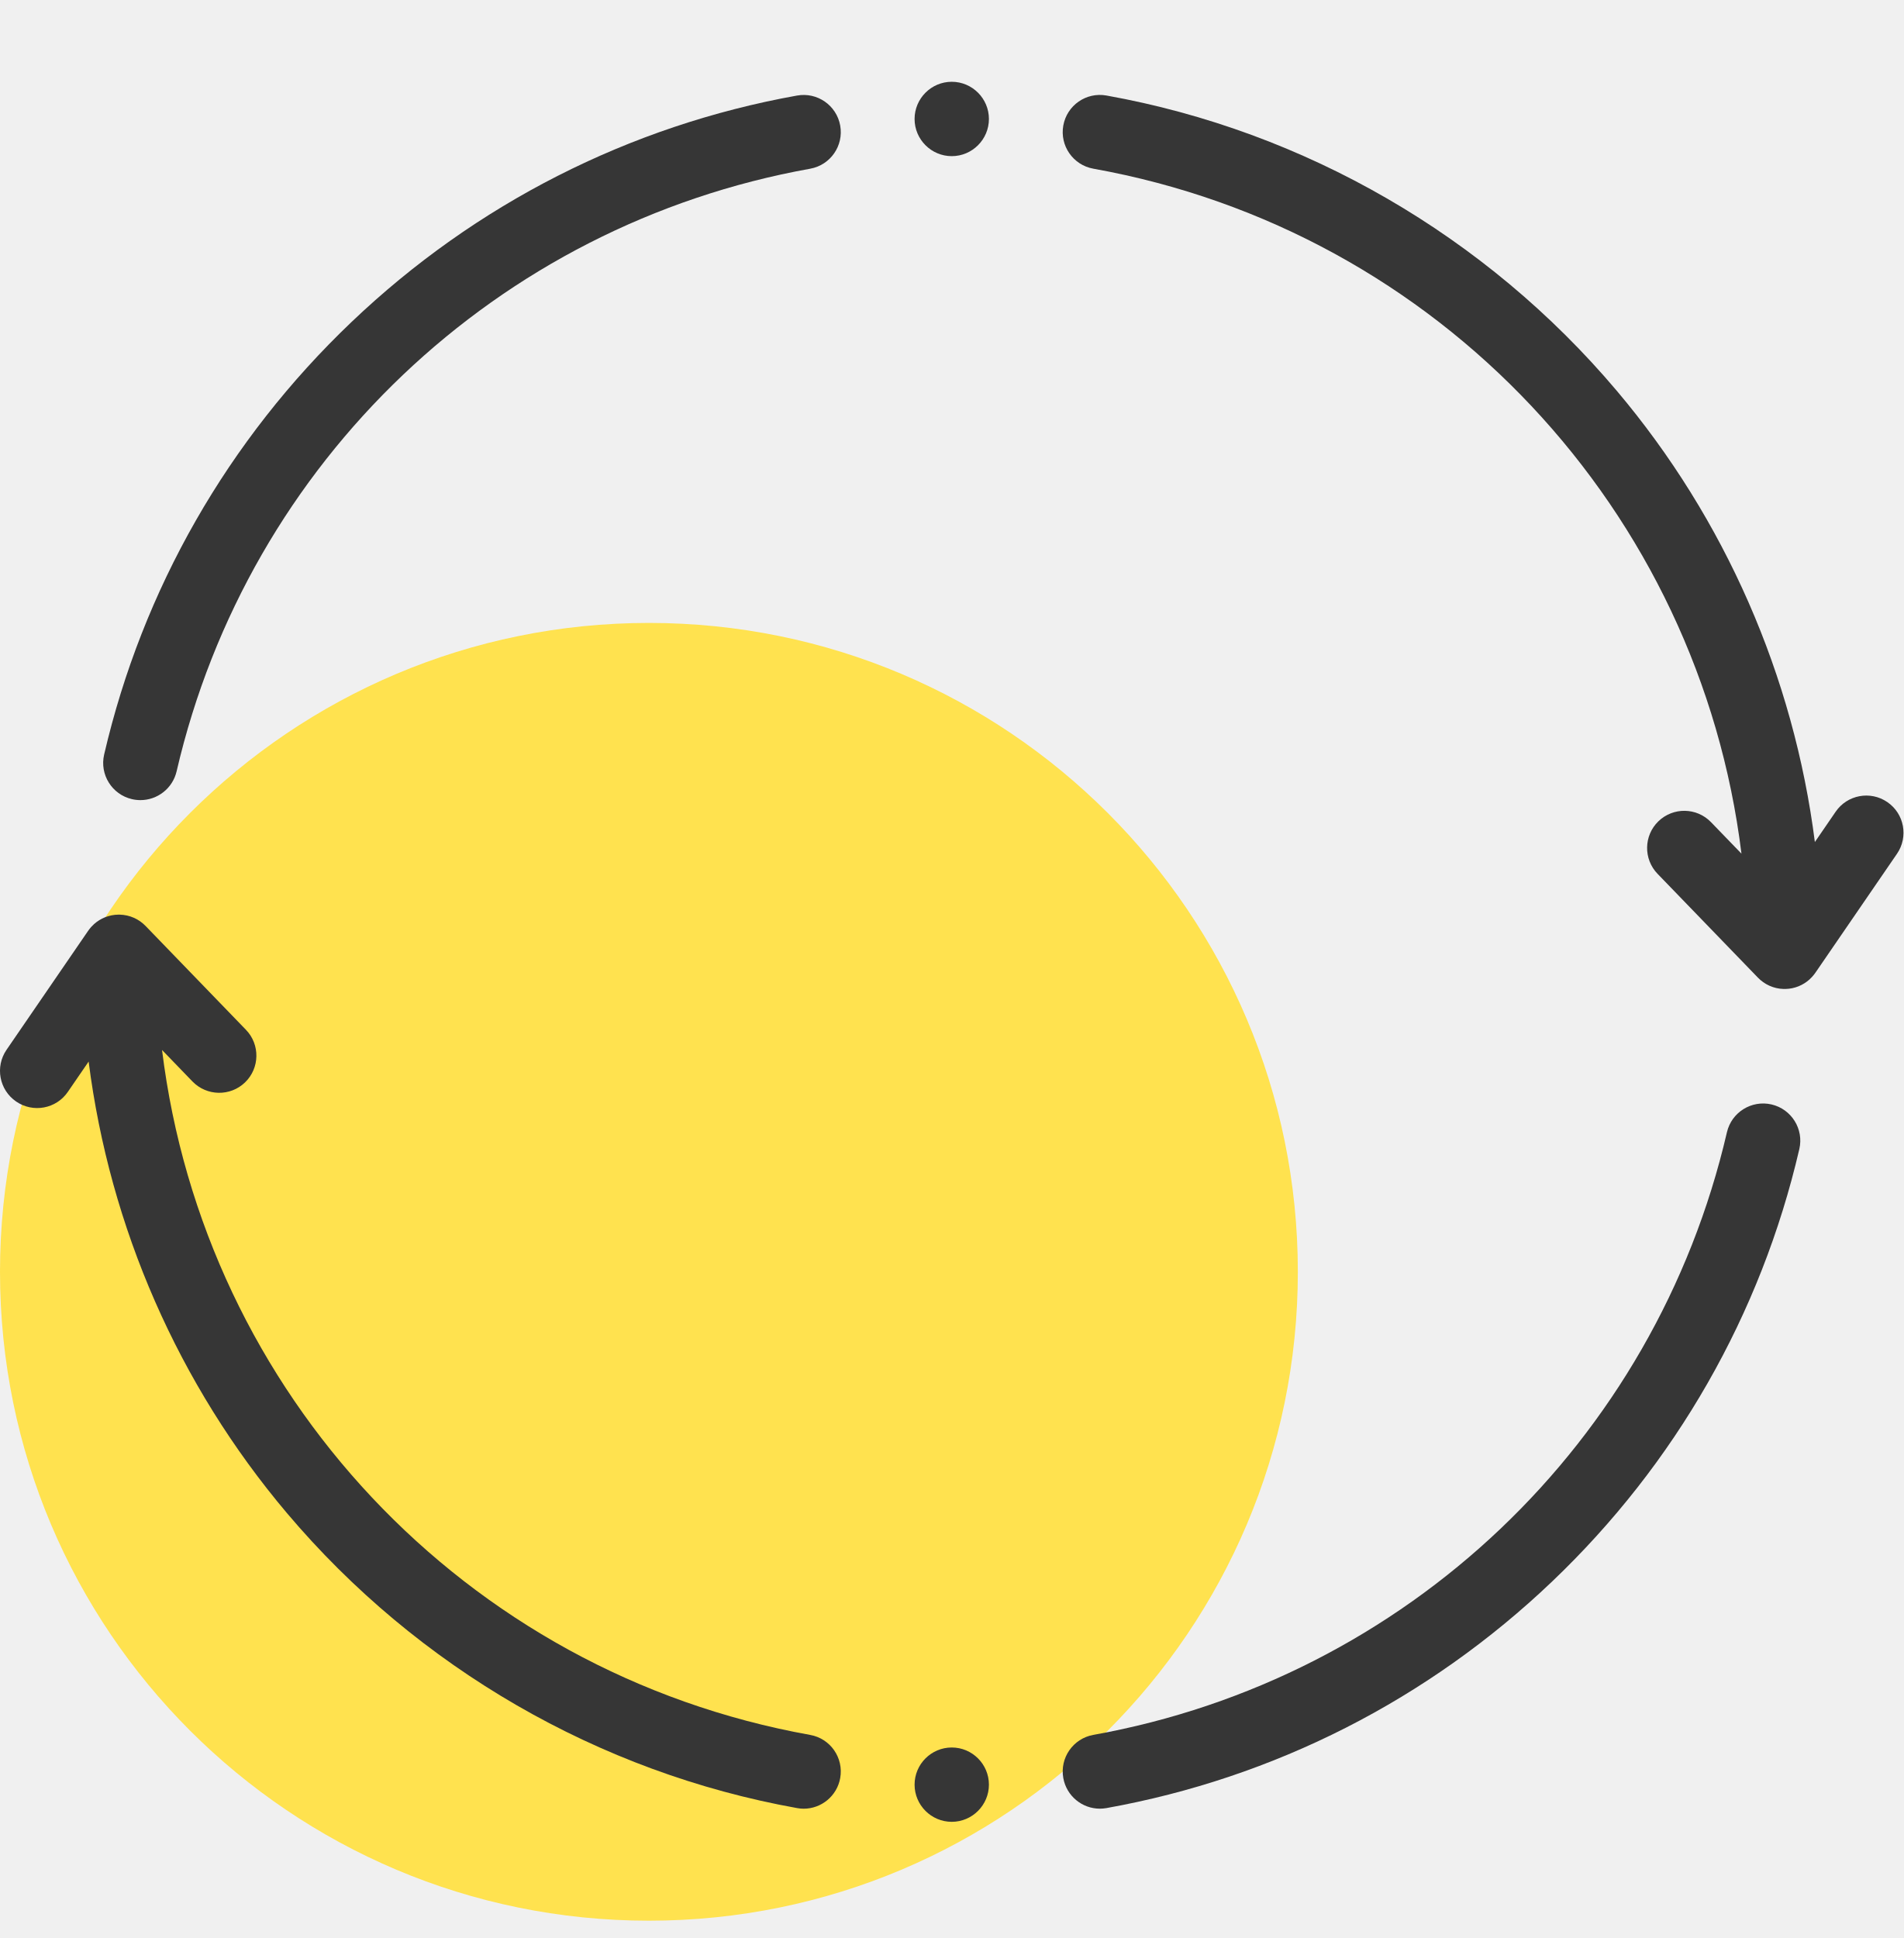
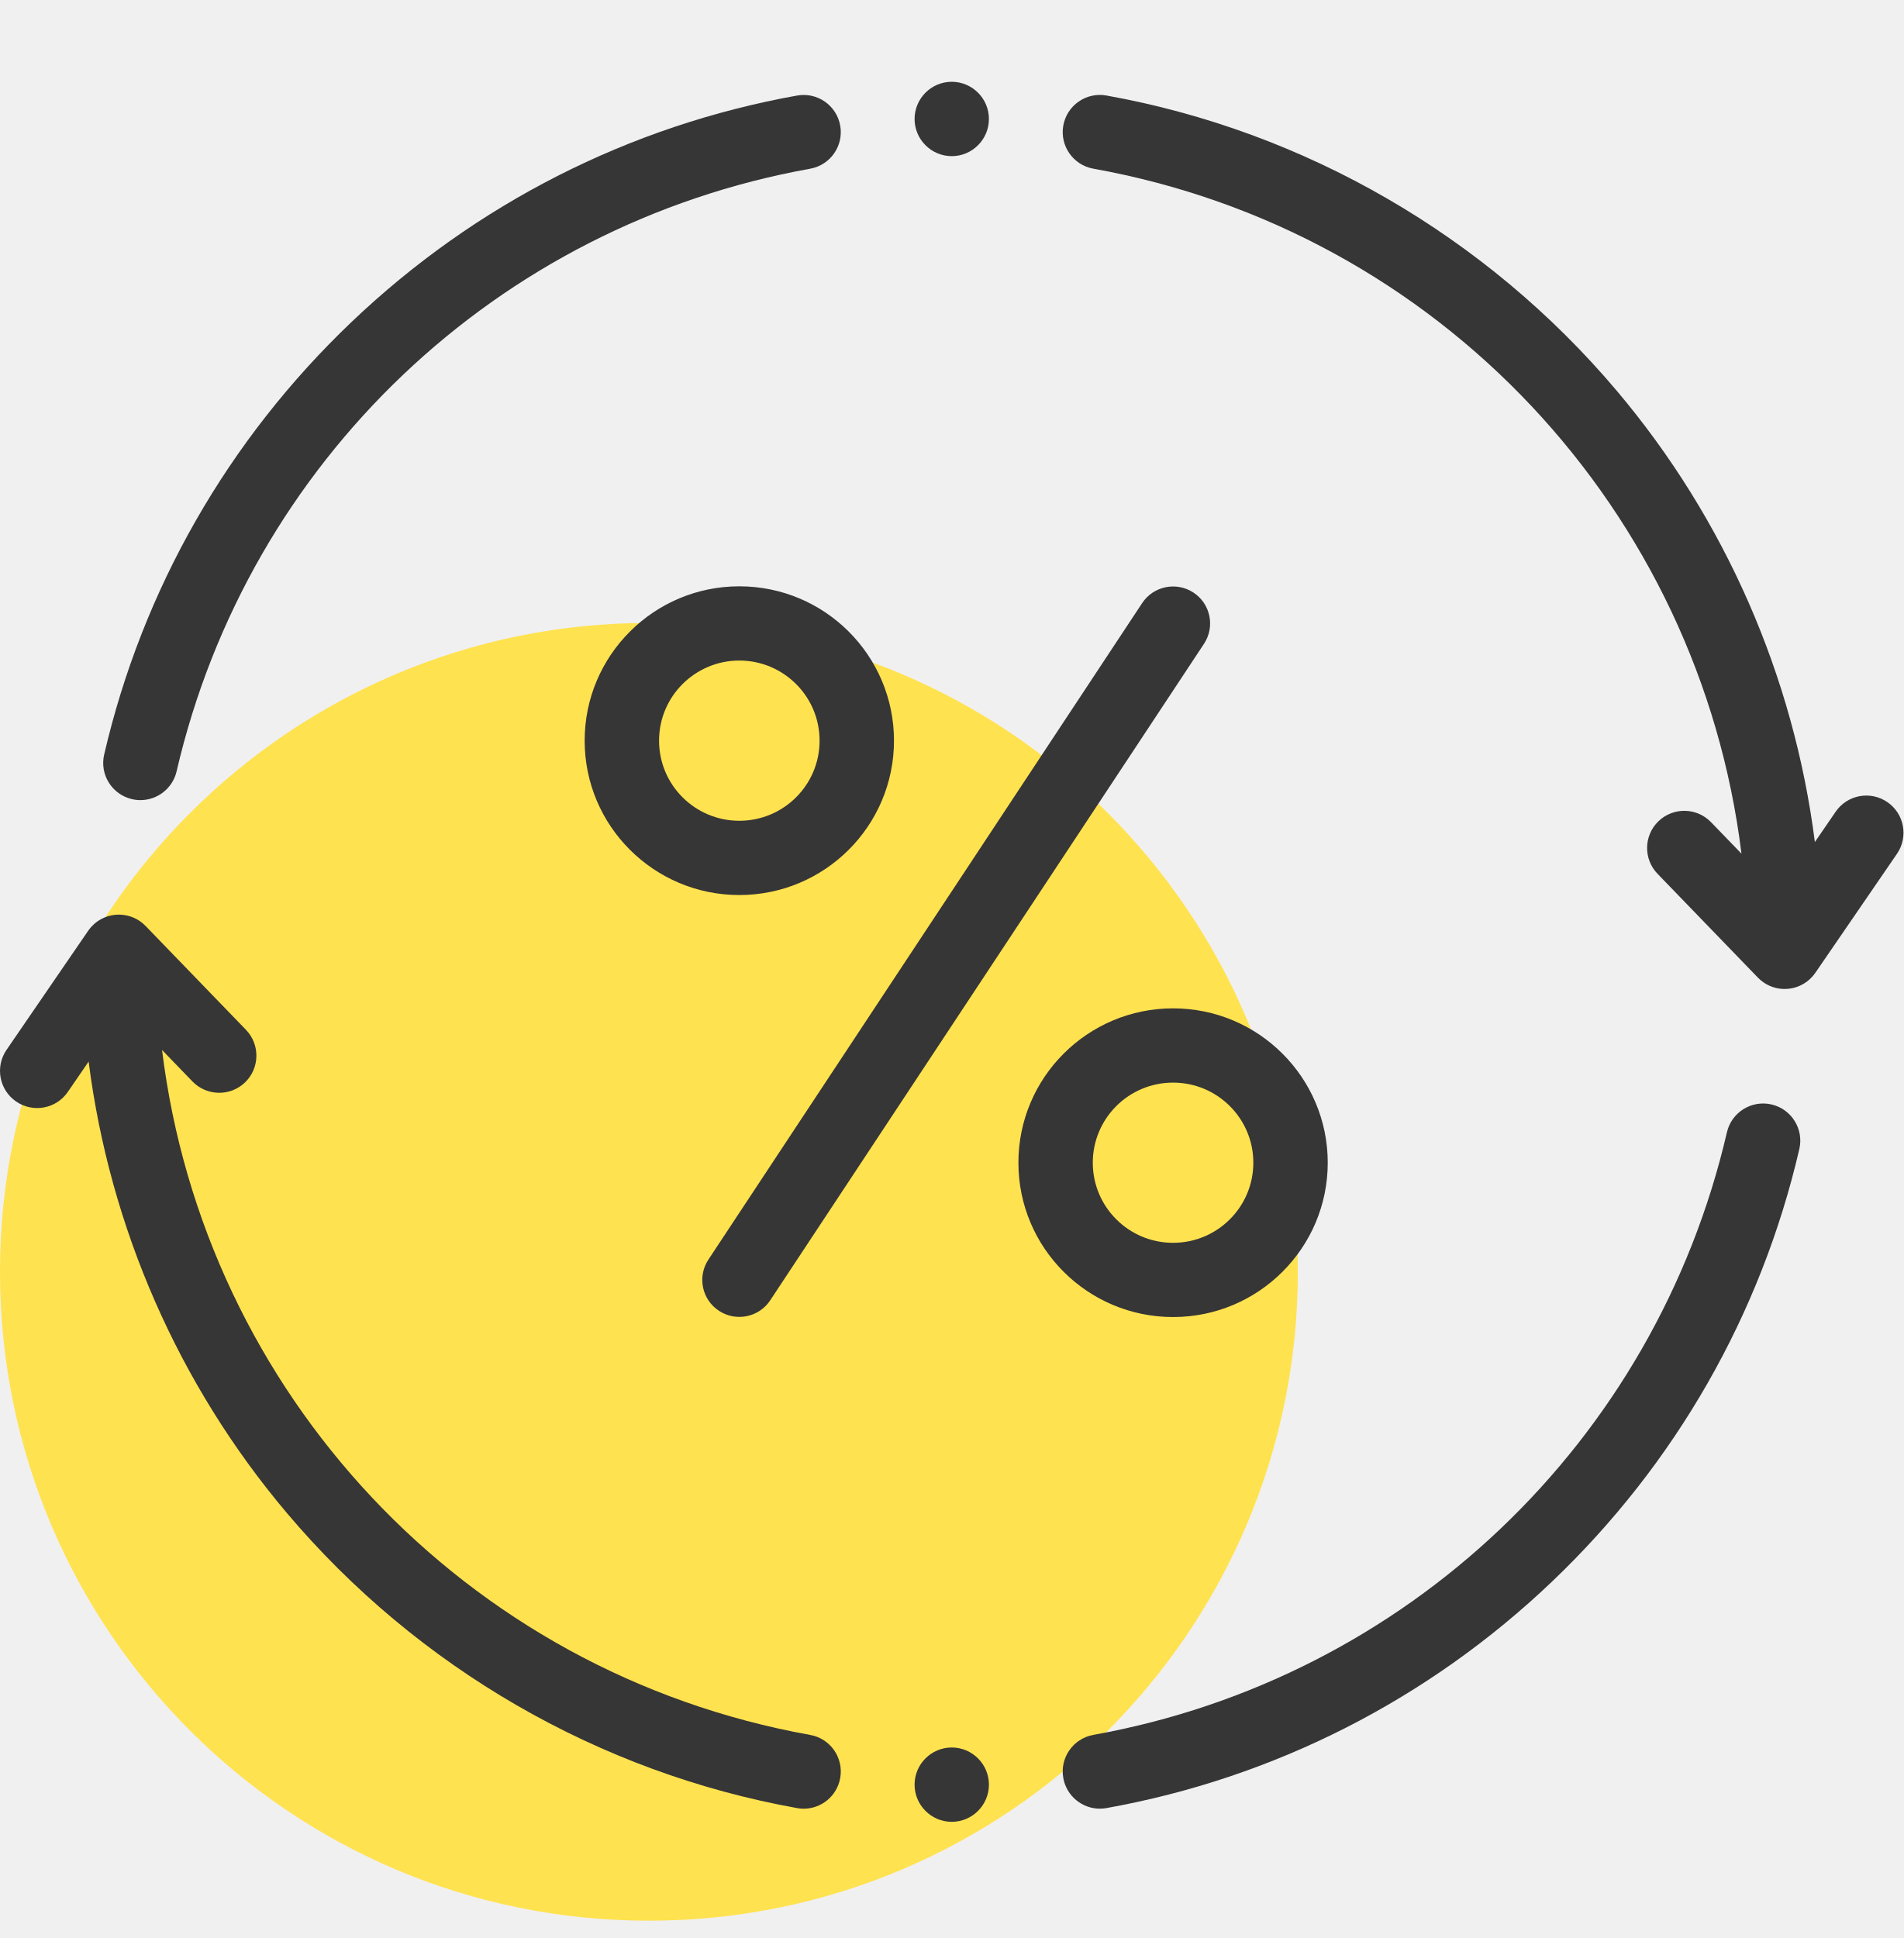
<svg xmlns="http://www.w3.org/2000/svg" width="55" height="56" viewBox="0 0 55 56" fill="none">
  <path d="M18.75 55.5C29.105 55.5 37.5 47.105 37.5 36.75C37.5 26.395 29.105 18 18.75 18C8.395 18 0 26.395 0 36.75C0 47.105 8.395 55.5 18.75 55.5Z" fill="#FFE24F" />
  <g clip-path="url(#clip0)">
-     <path fill-rule="evenodd" clip-rule="evenodd" d="M23.41 50.132C13.399 48.335 5.898 40.231 4.682 30.34L5.561 31.25C5.974 31.676 6.654 31.688 7.081 31.276C7.507 30.863 7.519 30.183 7.106 29.756L4.208 26.758C4.017 26.56 3.751 26.435 3.455 26.429C3.443 26.429 3.432 26.429 3.421 26.429C3.15 26.432 2.903 26.536 2.715 26.704C2.715 26.705 2.715 26.705 2.715 26.705C2.715 26.705 2.714 26.706 2.714 26.706C2.688 26.73 2.663 26.754 2.639 26.781L2.639 26.781C2.638 26.782 2.638 26.782 2.637 26.782C2.602 26.822 2.569 26.864 2.539 26.908L0.188 30.336C-0.147 30.826 -0.023 31.494 0.467 31.83C0.956 32.165 1.625 32.041 1.96 31.551L2.561 30.675C3.171 35.463 5.152 40.006 8.288 43.719C12.066 48.19 17.301 51.218 23.03 52.246C23.095 52.258 23.158 52.264 23.221 52.264C23.731 52.264 24.184 51.899 24.277 51.379C24.382 50.795 23.994 50.236 23.41 50.132Z" fill="#363636" />
-     <path fill-rule="evenodd" clip-rule="evenodd" d="M3.813 23.092C3.895 23.111 3.977 23.12 4.057 23.12C4.546 23.12 4.987 22.785 5.103 22.288C7.179 13.334 14.365 6.499 23.41 4.875C23.994 4.77 24.382 4.212 24.277 3.628C24.172 3.044 23.614 2.656 23.03 2.761C18.187 3.63 13.735 5.893 10.156 9.305C6.588 12.706 4.117 17.028 3.009 21.803C2.875 22.381 3.235 22.958 3.813 23.092Z" fill="#363636" />
+     <path fill-rule="evenodd" clip-rule="evenodd" d="M23.41 50.132C13.399 48.335 5.898 40.231 4.682 30.34L5.561 31.25C5.974 31.676 6.654 31.688 7.081 31.276C7.507 30.863 7.519 30.183 7.106 29.756L4.208 26.758C4.017 26.56 3.751 26.435 3.455 26.429C3.443 26.429 3.432 26.429 3.421 26.429C3.15 26.432 2.903 26.536 2.715 26.704C2.715 26.705 2.715 26.705 2.715 26.705C2.715 26.705 2.714 26.706 2.714 26.706C2.688 26.73 2.663 26.754 2.639 26.781L2.639 26.781C2.638 26.782 2.638 26.782 2.637 26.782C2.602 26.822 2.569 26.864 2.539 26.908L0.189 30.336C-0.147 30.826 -0.023 31.494 0.467 31.83C0.956 32.165 1.625 32.041 1.96 31.551L2.561 30.675C3.172 35.463 5.152 40.006 8.288 43.719C12.066 48.19 17.301 51.218 23.03 52.246C23.095 52.258 23.158 52.264 23.221 52.264C23.732 52.264 24.184 51.899 24.277 51.379C24.382 50.795 23.994 50.236 23.41 50.132Z" fill="#363636" />
+     <path fill-rule="evenodd" clip-rule="evenodd" d="M3.814 23.092C3.895 23.111 3.977 23.12 4.057 23.12C4.546 23.12 4.987 22.785 5.103 22.288C7.179 13.334 14.365 6.499 23.41 4.875C23.994 4.77 24.382 4.212 24.277 3.628C24.172 3.044 23.614 2.656 23.03 2.761C18.187 3.63 13.735 5.893 10.156 9.305C6.588 12.706 4.117 17.028 3.01 21.803C2.875 22.381 3.235 22.958 3.814 23.092Z" fill="#363636" />
    <path fill-rule="evenodd" clip-rule="evenodd" d="M51.187 31.914C50.609 31.78 50.032 32.14 49.898 32.718C47.821 41.672 40.635 48.507 31.59 50.131C31.006 50.236 30.618 50.795 30.723 51.378C30.816 51.898 31.269 52.263 31.779 52.263C31.842 52.263 31.906 52.257 31.97 52.246C36.813 51.377 41.265 49.114 44.844 45.702C48.412 42.3 50.883 37.978 51.99 33.203C52.124 32.625 51.764 32.048 51.187 31.914Z" fill="#363636" />
    <path fill-rule="evenodd" clip-rule="evenodd" d="M54.533 23.177C54.044 22.841 53.375 22.966 53.04 23.455L52.439 24.331C51.829 19.543 49.848 15 46.712 11.288C42.934 6.817 37.699 3.788 31.97 2.76C31.386 2.655 30.828 3.043 30.723 3.627C30.618 4.211 31.006 4.769 31.59 4.874C41.6 6.671 49.102 14.775 50.318 24.667L49.438 23.757C49.026 23.33 48.346 23.319 47.919 23.731C47.493 24.143 47.481 24.823 47.894 25.25L50.792 28.248C50.981 28.444 51.243 28.569 51.535 28.577C51.545 28.577 51.555 28.577 51.566 28.577H51.588H51.588C51.855 28.572 52.099 28.468 52.284 28.302C52.312 28.277 52.338 28.251 52.363 28.223H52.363C52.364 28.222 52.364 28.222 52.364 28.221C52.399 28.182 52.432 28.141 52.461 28.098L54.812 24.67C55.147 24.181 55.023 23.512 54.533 23.177Z" fill="#363636" />
    <path fill-rule="evenodd" clip-rule="evenodd" d="M27.5 50.495C26.908 50.495 26.426 50.977 26.426 51.569C26.426 52.16 26.908 52.643 27.5 52.643C28.092 52.643 28.574 52.16 28.574 51.569C28.574 50.977 28.092 50.495 27.5 50.495Z" fill="#363636" />
    <path fill-rule="evenodd" clip-rule="evenodd" d="M27.5 4.512C28.092 4.512 28.574 4.029 28.574 3.438C28.574 2.846 28.092 2.363 27.5 2.363C26.908 2.363 26.426 2.846 26.426 3.438C26.426 4.029 26.908 4.512 27.5 4.512Z" fill="#363636" />
  </g>
+   <path fill-rule="evenodd" clip-rule="evenodd" d="M18.202 18.249C19.011 17.441 20.128 16.942 21.362 16.942C22.596 16.942 23.713 17.441 24.522 18.249C25.33 19.056 25.831 20.171 25.831 21.402C25.831 22.634 25.33 23.749 24.522 24.556C23.713 25.363 22.596 25.863 21.362 25.863C20.128 25.863 19.011 25.363 18.202 24.556C17.393 23.749 16.893 22.634 16.893 21.402C16.893 20.171 17.393 19.056 18.202 18.249ZM21.362 19.087C22.003 19.087 22.582 19.347 23.002 19.766C23.422 20.184 23.681 20.763 23.681 21.402C23.681 22.042 23.422 22.621 23.002 23.039C22.582 23.458 22.003 23.717 21.362 23.717C20.722 23.717 20.141 23.458 19.722 23.039C19.302 22.621 19.043 22.042 19.043 21.402C19.043 20.763 19.302 20.184 19.722 19.766C20.141 19.347 20.722 19.087 21.362 19.087ZM20.468 36.398L33.001 17.428C33.325 16.935 33.989 16.799 34.483 17.122C34.977 17.446 35.114 18.108 34.789 18.602L22.256 37.572C21.932 38.065 21.268 38.201 20.774 37.877C20.28 37.553 20.143 36.891 20.468 36.398ZM30.735 30.444C31.543 29.637 32.661 29.137 33.895 29.137C35.129 29.137 36.246 29.637 37.054 30.444C37.863 31.251 38.364 32.366 38.364 33.597C38.364 34.829 37.863 35.944 37.054 36.751C36.246 37.558 35.129 38.057 33.895 38.057C32.661 38.057 31.544 37.558 30.735 36.751C29.926 35.944 29.426 34.829 29.426 33.597C29.426 32.366 29.926 31.251 30.735 30.444ZM33.895 31.283C34.535 31.283 35.115 31.542 35.534 31.96C35.955 32.38 36.214 32.958 36.214 33.597C36.214 34.237 35.955 34.816 35.534 35.234C35.115 35.653 34.535 35.912 33.895 35.912C33.254 35.912 32.674 35.653 32.255 35.234C31.835 34.816 31.575 34.237 31.575 33.597C31.575 32.958 31.835 32.379 32.255 31.96C32.674 31.542 33.254 31.283 33.895 31.283Z" fill="#363636" />
  <defs>
    <clipPath id="clip0">
      <rect width="55" height="55" fill="white" />
    </clipPath>
  </defs>
</svg>
